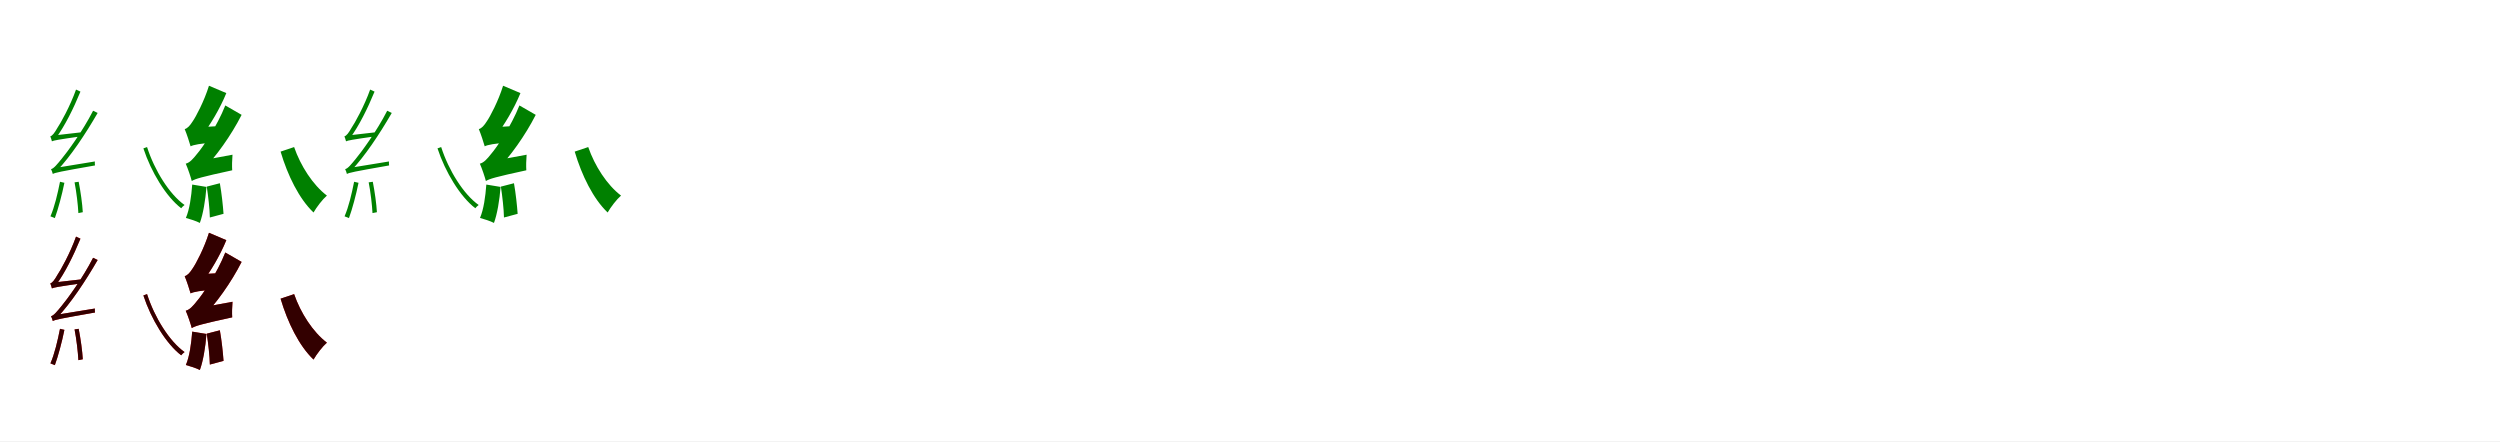
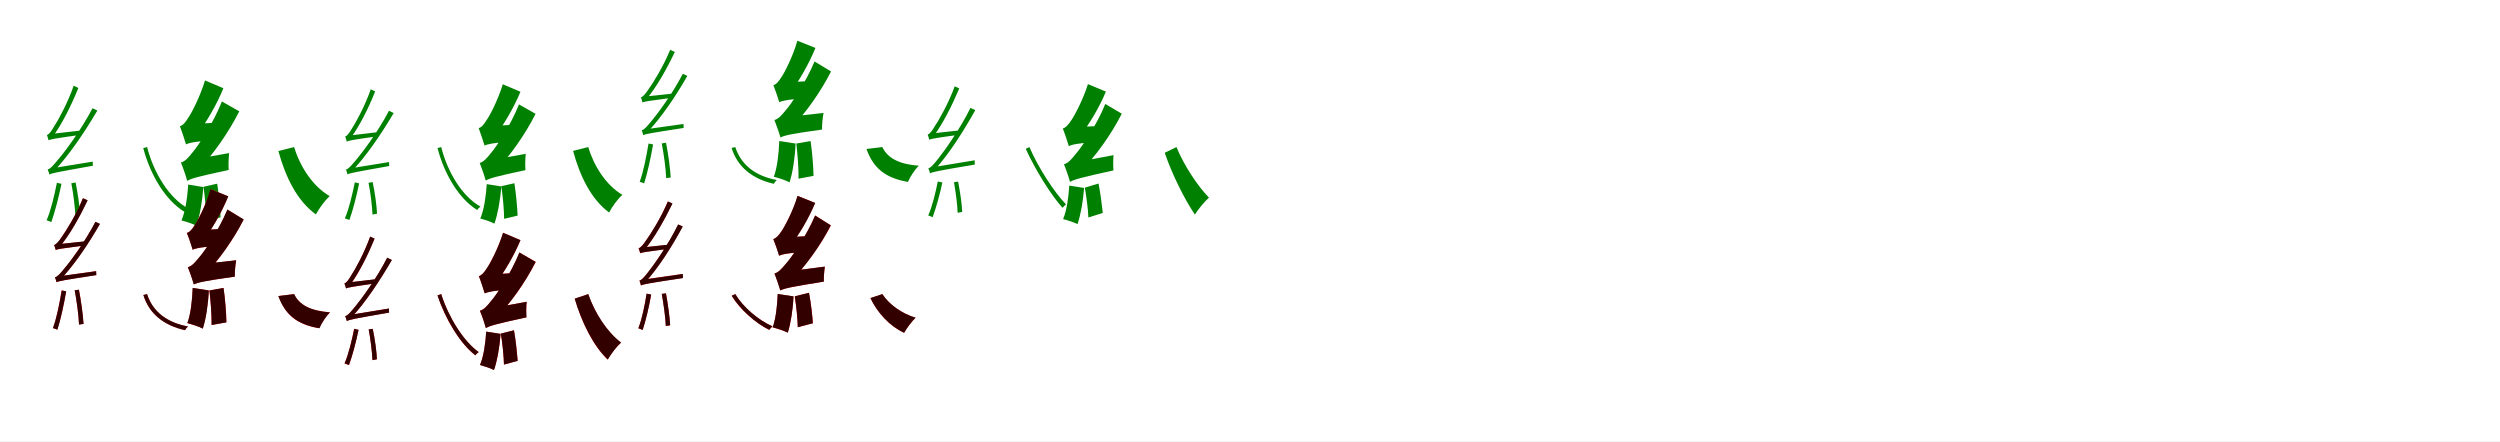
<svg xmlns="http://www.w3.org/2000/svg" width="1700" height="300">
  <rect width="100%" height="100%" fill="white" />
  <g fill="green" transform="translate(100 100) scale(0.1 -0.1)">
+     <path d="M-0.0 0.0 -26.0 -7.0C23.0 -191.0 125.0 -362.0 255.0 -441.0C260.0 -433.0 270.0 -423.0 278.0 -417.0C149.0 -345.0 47.0 -179.0 0.0 0.0ZM-670.0 46.0C-670.0 57.0 -641.0 70.0 -641.0 70.0V71.0C-578.0 157.0 -516.0 281.0 -467.0 402.0L-499.0 417.0C-539.0 300.0 -609.0 174.0 -631.0 142.0C-650.0 109.0 -667.0 85.0 -681.0 82.0C-677.0 73.0 -672.0 55.0 -670.0 46.0ZM-664.0 -187.0C-664.0 -176.0 -634.0 -165.0 -634.0 -165.0C-532.0 -57.0 -429.0 94.0 -338.0 248.0L-371.0 264.0C-447.0 117.0 -564.0 -38.0 -599.0 -78.0C-632.0 -118.0 -657.0 -149.0 -676.0 -152.0C-671.0 -162.0 -666.0 -179.0 -664.0 -187.0ZM-515.0 -246.0C-501.0 -317.0 -490.0 -410.0 -487.0 -471.0L-455.0 -465.0C-458.0 -404.0 -471.0 -313.0 -486.0 -241.0ZM-670.0 46.0C-656.0 53.0 -632.0 58.0 -453.0 83.0C-453.0 91.0 -454.0 103.0 -453.0 112.0L-646.0 90.0L-670.0 76.0ZM-664.0 -187.0C-647.0 -177.0 -620.0 -172.0 -368.0 -127.0C-369.0 -120.0 -370.0 -107.0 -369.0 -99.0L-639.0 -143.0L-664.0 -159.0ZM-613.0 -243.0C-631.0 -331.0 -653.0 -428.0 -683.0 -498.0C-673.0 -501.0 -657.0 -507.0 -651.0 -510.0C-627.0 -442.0 -600.0 -340.0 -582.0 -250.0Z" />
+   </g>
+   <g fill="green" transform="translate(200 100) scale(0.1 -0.1)">
+     <path d="M0.0 0.0 -107.0 -27.0C-58.0 -207.0 22.0 -367.0 148.0 -458.0C169.0 -418.0 210.0 -362.0 242.0 -334.0C127.0 -266.0 42.0 -137.0 0.0 0.0ZM-735.0 18.0C-735.0 41.0 -659.0 84.0 -659.0 84.0V86.0C-597.0 169.0 -526.0 288.0 -481.0 400.0L-606.0 453.0C-639.0 343.0 -699.0 228.0 -720.0 199.0C-740.0 167.0 -756.0 147.0 -777.0 142.0C-763.0 107.0 -743.0 44.0 -735.0 18.0ZM-727.0 -230.0C-727.0 -207.0 -657.0 -165.0 -657.0 -165.0V-162.0C-554.0 -55.0 -447.0 96.0 -373.0 243.0L-491.0 310.0C-549.0 162.0 -655.0 5.0 -689.0 -34.0C-720.0 -74.0 -742.0 -98.0 -770.0 -105.0C-755.0 -140.0 -733.0 -205.0 -727.0 -230.0ZM-616.0 -270.0C-606.0 -343.0 -597.0 -438.0 -597.0 -501.0L-500.0 -478.0C-503.0 -415.0 -512.0 -323.0 -523.0 -249.0ZM-735.0 18.0C-714.0 29.0 -678.0 37.0 -523.0 51.0C-522.0 80.0 -515.0 132.0 -508.0 167.0L-684.0 157.0L-739.0 118.0ZM-727.0 -230.0C-701.0 -214.0 -661.0 -202.0 -445.0 -156.0C-447.0 -128.0 -446.0 -77.0 -442.0 -41.0L-684.0 -84.0L-736.0 -125.0ZM-720.0 -255.0C-726.0 -343.0 -739.0 -436.0 -766.0 -499.0C-738.0 -506.0 -688.0 -522.0 -665.0 -535.0C-642.0 -471.0 -624.0 -370.0 -617.0 -272.0Z" />
+   </g>
+   <g fill="green" transform="translate(300 100) scale(0.1 -0.1)">
+     <path d="M0.0 0.0 -25.0 -7.0C22.0 -185.0 120.0 -351.0 245.0 -428.0C249.0 -420.0 259.0 -411.0 267.0 -405.0C143.0 -335.0 45.0 -174.0 0.0 0.0ZM-642.0 37.0C-642.0 48.0 -615.0 60.0 -615.0 60.0V61.0C-555.0 144.0 -495.0 262.0 -449.0 378.0L-479.0 393.0C-517.0 281.0 -584.0 160.0 -605.0 129.0C-623.0 98.0 -640.0 74.0 -653.0 72.0C-649.0 63.0 -644.0 46.0 -642.0 37.0ZM-637.0 -186.0C-637.0 -176.0 -608.0 -165.0 -608.0 -165.0C-510.0 -62.0 -411.0 83.0 -323.0 231.0L-355.0 247.0C-428.0 105.0 -541.0 -43.0 -574.0 -82.0C-606.0 -120.0 -630.0 -150.0 -648.0 -153.0C-643.0 -162.0 -639.0 -179.0 -637.0 -186.0ZM-494.0 -243.0C-480.0 -311.0 -470.0 -400.0 -467.0 -459.0L-436.0 -453.0C-439.0 -394.0 -451.0 -307.0 -466.0 -238.0ZM-642.0 37.0C-629.0 44.0 -606.0 49.0 -434.0 73.0C-434.0 80.0 -435.0 92.0 -434.0 101.0L-619.0 79.0L-642.0 66.0ZM-637.0 -186.0C-620.0 -177.0 -595.0 -172.0 -353.0 -129.0C-354.0 -122.0 -355.0 -110.0 -354.0 -102.0L-613.0 -144.0L-637.0 -160.0ZM-587.0 -240.0C-605.0 -325.0 -626.0 -418.0 -655.0 -485.0C-645.0 -488.0 -630.0 -493.0 -624.0 -496.0C-601.0 -431.0 -575.0 -333.0 -558.0 -247.0Z" />
+   </g>
+   <g fill="green" transform="translate(400 100) scale(0.1 -0.1)">
+     <path d="M0.0 0.0 -103.0 -26.0C-56.0 -200.0 21.0 -356.0 142.0 -445.0C162.0 -406.0 201.0 -352.0 232.0 -325.0C122.0 -259.0 40.0 -133.0 0.0 0.0ZM-705.0 10.0C-705.0 32.0 -632.0 73.0 -632.0 73.0V75.0C-573.0 155.0 -505.0 269.0 -461.0 376.0L-581.0 427.0C-613.0 322.0 -670.0 211.0 -691.0 184.0C-710.0 153.0 -725.0 134.0 -745.0 129.0C-732.0 95.0 -713.0 35.0 -705.0 10.0ZM-697.0 -228.0C-697.0 -206.0 -630.0 -166.0 -630.0 -166.0V-163.0C-532.0 -60.0 -429.0 85.0 -358.0 226.0L-471.0 290.0C-527.0 148.0 -628.0 -3.0 -661.0 -40.0C-691.0 -78.0 -712.0 -101.0 -738.0 -108.0C-724.0 -142.0 -703.0 -204.0 -697.0 -228.0ZM-591.0 -266.0C-581.0 -336.0 -572.0 -428.0 -572.0 -488.0L-480.0 -466.0C-483.0 -406.0 -491.0 -317.0 -502.0 -246.0ZM-705.0 10.0C-685.0 20.0 -650.0 28.0 -502.0 41.0C-501.0 69.0 -494.0 119.0 -487.0 153.0L-656.0 143.0L-709.0 106.0ZM-697.0 -228.0C-672.0 -213.0 -634.0 -201.0 -427.0 -157.0C-429.0 -130.0 -429.0 -81.0 -425.0 -46.0L-656.0 -88.0L-706.0 -127.0ZM-690.0 -252.0C-696.0 -336.0 -708.0 -426.0 -734.0 -486.0C-707.0 -493.0 -660.0 -508.0 -638.0 -521.0C-616.0 -459.0 -598.0 -362.0 -591.0 -268.0Z" />
+   </g>
+   <g fill="green" transform="translate(500 100) scale(0.1 -0.1)">
+     <path d="M0.0 0.0 -25.0 -6.0C14.0 -134.0 114.0 -216.0 262.0 -250.0C266.0 -242.0 275.0 -230.0 282.0 -224.0C135.0 -197.0 38.0 -119.0 0.0 0.0ZM-631.0 303.0C-631.0 313.0 -603.0 326.0 -603.0 326.0V327.0C-535.0 409.0 -467.0 529.0 -411.0 647.0L-443.0 661.0C-489.0 547.0 -565.0 427.0 -588.0 396.0C-609.0 364.0 -628.0 341.0 -642.0 338.0C-638.0 329.0 -633.0 312.0 -631.0 303.0ZM-626.0 81.0C-626.0 91.0 -597.0 101.0 -597.0 101.0V102.0C-503.0 201.0 -407.0 342.0 -326.0 484.0L-357.0 498.0C-427.0 362.0 -534.0 219.0 -566.0 182.0C-596.0 145.0 -619.0 117.0 -636.0 115.0C-632.0 105.0 -628.0 88.0 -626.0 81.0ZM-500.0 25.0C-486.0 -50.0 -472.0 -148.0 -470.0 -211.0L-439.0 -207.0C-443.0 -142.0 -456.0 -46.0 -471.0 29.0ZM-631.0 303.0C-618.0 310.0 -596.0 313.0 -431.0 335.0C-431.0 341.0 -431.0 353.0 -430.0 363.0L-608.0 344.0L-631.0 332.0ZM-626.0 81.0C-610.0 89.0 -584.0 94.0 -351.0 130.0C-352.0 136.0 -352.0 149.0 -352.0 157.0L-601.0 122.0L-626.0 108.0ZM-590.0 24.0C-605.0 -66.0 -624.0 -165.0 -650.0 -236.0C-641.0 -238.0 -626.0 -244.0 -620.0 -247.0C-598.0 -179.0 -575.0 -75.0 -559.0 18.0Z" />
+   </g>
+   <g fill="green" transform="translate(600 100) scale(0.1 -0.1)">
+     <path d="M0.0 0.0 -108.0 -13.0C-63.0 -139.0 16.0 -210.0 174.0 -237.0C189.0 -202.0 221.0 -152.0 248.0 -127.0C114.0 -117.0 35.0 -75.0 0.0 0.0ZM-701.0 305.0C-701.0 327.0 -628.0 367.0 -628.0 367.0V369.0C-566.0 449.0 -499.0 566.0 -455.0 674.0L-578.0 723.0C-608.0 616.0 -666.0 504.0 -686.0 476.0C-705.0 446.0 -721.0 426.0 -741.0 421.0C-728.0 389.0 -708.0 329.0 -701.0 305.0ZM-693.0 65.0C-693.0 88.0 -619.0 128.0 -619.0 128.0V131.0C-520.0 233.0 -419.0 376.0 -349.0 514.0L-461.0 582.0C-520.0 441.0 -621.0 290.0 -655.0 253.0C-686.0 214.0 -707.0 191.0 -734.0 184.0C-721.0 151.0 -699.0 89.0 -693.0 65.0ZM-585.0 24.0C-576.0 -52.0 -569.0 -150.0 -570.0 -215.0L-468.0 -196.0C-469.0 -130.0 -477.0 -35.0 -488.0 41.0ZM-701.0 305.0C-679.0 316.0 -644.0 323.0 -488.0 337.0C-487.0 366.0 -480.0 416.0 -474.0 450.0L-649.0 440.0L-705.0 402.0ZM-693.0 65.0C-666.0 79.0 -626.0 89.0 -410.0 119.0C-411.0 146.0 -407.0 197.0 -400.0 232.0L-644.0 205.0L-699.0 165.0ZM-701.0 41.0C-704.0 -46.0 -715.0 -140.0 -738.0 -202.0C-709.0 -209.0 -656.0 -226.0 -631.0 -240.0C-610.0 -175.0 -594.0 -73.0 -590.0 24.0Z" />
+   </g>
+   <g fill="green" transform="translate(700 100) scale(0.1 -0.1)">
+     <path d="M0.0 0.0 -25.0 -12.0C39.0 -153.0 148.0 -328.0 225.0 -413.0C231.0 -405.0 242.0 -396.0 249.0 -390.0C171.0 -310.0 61.0 -142.0 0.0 0.0ZM-681.0 50.0C-681.0 60.0 -652.0 73.0 -652.0 73.0C-589.0 158.0 -527.0 280.0 -477.0 399.0L-508.0 413.0C-549.0 299.0 -620.0 175.0 -642.0 144.0C-661.0 111.0 -678.0 88.0 -692.0 85.0C-688.0 76.0 -683.0 58.0 -681.0 50.0ZM-676.0 -179.0C-676.0 -168.0 -646.0 -157.0 -646.0 -157.0C-549.0 -50.0 -453.0 99.0 -368.0 251.0L-401.0 266.0C-472.0 121.0 -582.0 -31.0 -614.0 -71.0C-645.0 -111.0 -669.0 -141.0 -687.0 -144.0C-682.0 -154.0 -678.0 -171.0 -676.0 -179.0ZM-513.0 -239.0C-501.0 -305.0 -490.0 -391.0 -488.0 -447.0L-457.0 -441.0C-459.0 -385.0 -472.0 -301.0 -485.0 -235.0ZM-681.0 50.0C-668.0 56.0 -644.0 61.0 -469.0 85.0C-469.0 93.0 -470.0 105.0 -469.0 114.0L-658.0 93.0L-681.0 79.0ZM-676.0 -179.0C-658.0 -169.0 -631.0 -163.0 -371.0 -119.0C-372.0 -111.0 -372.0 -99.0 -372.0 -90.0L-651.0 -136.0L-676.0 -151.0ZM-623.0 -234.0C-639.0 -314.0 -660.0 -401.0 -688.0 -465.0C-679.0 -468.0 -663.0 -474.0 -658.0 -477.0C-635.0 -414.0 -609.0 -323.0 -592.0 -241.0Z" />
+   </g>
+   <g fill="green" transform="translate(800 100) scale(0.1 -0.1)">
+     <path d="M0.0 0.0 -80.0 -39.0C-29.0 -188.0 56.0 -357.0 125.0 -459.0C149.0 -422.0 190.0 -371.0 221.0 -344.0C144.0 -265.0 51.0 -125.0 0.0 0.0ZM-732.0 6.0C-732.0 29.0 -658.0 70.0 -658.0 70.0V73.0C-595.0 152.0 -525.0 268.0 -480.0 377.0L-602.0 428.0C-635.0 322.0 -695.0 210.0 -716.0 181.0C-736.0 151.0 -753.0 132.0 -773.0 126.0C-759.0 92.0 -740.0 32.0 -732.0 6.0ZM-724.0 -237.0C-724.0 -215.0 -656.0 -174.0 -656.0 -174.0V-171.0C-553.0 -66.0 -445.0 82.0 -372.0 227.0L-484.0 293.0C-543.0 146.0 -650.0 -8.0 -685.0 -47.0C-716.0 -86.0 -738.0 -110.0 -765.0 -117.0C-751.0 -151.0 -730.0 -213.0 -724.0 -237.0ZM-623.0 -276.0C-612.0 -340.0 -601.0 -423.0 -599.0 -479.0L-501.0 -448.0C-507.0 -393.0 -517.0 -313.0 -530.0 -248.0ZM-732.0 6.0C-712.0 17.0 -678.0 25.0 -524.0 38.0C-523.0 64.0 -516.0 112.0 -509.0 144.0L-684.0 136.0L-735.0 98.0ZM-724.0 -237.0C-699.0 -222.0 -659.0 -209.0 -429.0 -159.0C-431.0 -134.0 -431.0 -88.0 -428.0 -55.0L-684.0 -103.0L-733.0 -140.0ZM-729.0 -262.0C-734.0 -343.0 -746.0 -431.0 -771.0 -490.0C-744.0 -496.0 -697.0 -512.0 -673.0 -524.0C-652.0 -464.0 -635.0 -370.0 -628.0 -278.0Z" />
+   </g>
+   <g fill="red" transform="translate(100 200) scale(0.1 -0.1)">
+     <path d="M0.0 0.0 -25.0 -6.0C13.0 -132.0 112.0 -212.0 258.0 -245.0C262.0 -237.0 271.0 -226.0 278.0 -220.0C133.0 -194.0 37.0 -117.0 0.0 0.0ZM-621.0 300.0C-621.0 310.0 -593.0 322.0 -593.0 322.0V323.0C-526.0 404.0 -460.0 522.0 -405.0 638.0L-436.0 652.0C-481.0 540.0 -556.0 421.0 -579.0 391.0C-599.0 359.0 -617.0 337.0 -632.0 334.0C-628.0 325.0 -623.0 308.0 -621.0 300.0ZM-615.0 81.0C-615.0 91.0 -587.0 101.0 -587.0 101.0V102.0C-495.0 199.0 -401.0 338.0 -321.0 477.0L-351.0 491.0C-420.0 358.0 -525.0 217.0 -556.0 181.0C-586.0 145.0 -609.0 117.0 -626.0 114.0C-622.0 105.0 -617.0 89.0 -615.0 81.0ZM-492.0 26.0C-478.0 -48.0 -465.0 -144.0 -462.0 -207.0L-432.0 -202.0C-436.0 -139.0 -449.0 -44.0 -463.0 30.0ZM-621.0 300.0C-608.0 306.0 -586.0 310.0 -424.0 331.0C-424.0 337.0 -424.0 349.0 -423.0 358.0L-598.0 340.0L-621.0 328.0ZM-615.0 81.0C-600.0 89.0 -574.0 94.0 -345.0 130.0C-346.0 136.0 -347.0 148.0 -346.0 156.0L-592.0 122.0L-615.0 108.0ZM-581.0 25.0C-595.0 -63.0 -614.0 -161.0 -640.0 -231.0C-631.0 -233.0 -616.0 -239.0 -610.0 -242.0C-588.0 -175.0 -566.0 -72.0 -550.0 19.0Z" />
+   </g>
+   <g fill="black" opacity=".8" transform="translate(100 200) scale(0.1 -0.1)">
+     <path d="M0.0 0.0 -25.0 -6.0C14.0 -132.0 112.0 -212.0 258.0 -245.0C262.0 -237.0 271.0 -226.0 278.0 -220.0C133.0 -193.0 37.0 -117.0 0.0 0.0ZM-621.0 300.0C-621.0 310.0 -593.0 322.0 -593.0 322.0V323.0C-526.0 404.0 -459.0 522.0 -404.0 638.0L-436.0 652.0C-481.0 540.0 -556.0 422.0 -578.0 391.0C-599.0 360.0 -618.0 337.0 -632.0 334.0C-628.0 325.0 -623.0 309.0 -621.0 300.0ZM-616.0 81.0C-616.0 91.0 -587.0 101.0 -587.0 101.0V102.0C-495.0 199.0 -400.0 338.0 -320.0 478.0L-351.0 492.0C-420.0 358.0 -525.0 217.0 -557.0 181.0C-586.0 144.0 -609.0 117.0 -626.0 115.0C-622.0 105.0 -618.0 88.0 -616.0 81.0ZM-492.0 26.0C-478.0 -48.0 -465.0 -144.0 -463.0 -207.0L-432.0 -203.0C-436.0 -138.0 -449.0 -44.0 -464.0 30.0ZM-621.0 300.0C-608.0 307.0 -586.0 310.0 -424.0 331.0C-424.0 337.0 -424.0 349.0 -423.0 359.0L-598.0 340.0L-621.0 328.0ZM-616.0 81.0C-600.0 89.0 -575.0 94.0 -345.0 129.0C-346.0 135.0 -346.0 148.0 -346.0 156.0L-591.0 122.0L-616.0 108.0ZM-580.0 25.0C-595.0 -64.0 -614.0 -161.0 -640.0 -231.0C-631.0 -233.0 -616.0 -239.0 -610.0 -242.0C-588.0 -175.0 -566.0 -72.0 -550.0 19.0Z" />
+   </g>
+   <g fill="red" transform="translate(200 200) scale(0.1 -0.1)">
+     <path d="M0.0 0.0 -107.0 -13.0C-62.0 -137.0 15.0 -206.0 171.0 -232.0C186.0 -198.0 218.0 -149.0 244.0 -124.0C112.0 -114.0 35.0 -74.0 0.0 0.0ZM-690.0 302.0C-690.0 324.0 -618.0 363.0 -618.0 363.0V365.0C-557.0 444.0 -491.0 559.0 -448.0 665.0L-568.0 714.0C-598.0 608.0 -656.0 498.0 -675.0 470.0C-694.0 440.0 -710.0 421.0 -730.0 416.0C-716.0 384.0 -696.0 326.0 -690.0 302.0ZM-682.0 66.0C-682.0 88.0 -609.0 127.0 -609.0 127.0V130.0C-512.0 231.0 -412.0 372.0 -343.0 507.0L-453.0 575.0C-511.0 435.0 -611.0 287.0 -644.0 251.0C-675.0 213.0 -696.0 190.0 -723.0 183.0C-709.0 151.0 -688.0 90.0 -682.0 66.0ZM-576.0 25.0C-567.0 -49.0 -560.0 -146.0 -561.0 -210.0L-460.0 -192.0C-461.0 -127.0 -469.0 -33.0 -480.0 42.0ZM-690.0 302.0C-668.0 312.0 -633.0 320.0 -480.0 334.0C-479.0 362.0 -473.0 411.0 -466.0 445.0L-639.0 434.0L-694.0 398.0ZM-682.0 66.0C-656.0 79.0 -616.0 89.0 -404.0 119.0C-404.0 146.0 -400.0 196.0 -394.0 230.0L-633.0 203.0L-688.0 165.0ZM-689.0 42.0C-693.0 -44.0 -703.0 -137.0 -726.0 -197.0C-698.0 -205.0 -645.0 -221.0 -621.0 -234.0C-600.0 -170.0 -585.0 -70.0 -580.0 25.0Z" />
+   </g>
+   <g fill="black" opacity=".8" transform="translate(200 200) scale(0.1 -0.1)">
+     <path d="M0.0 0.0 -107.0 -13.0C-62.0 -136.0 16.0 -206.0 172.0 -232.0C186.0 -198.0 218.0 -148.0 244.0 -124.0C112.0 -114.0 34.0 -74.0 0.0 0.0ZM-690.0 302.0C-690.0 324.0 -618.0 363.0 -618.0 363.0V365.0C-557.0 444.0 -491.0 559.0 -448.0 665.0L-569.0 713.0C-598.0 608.0 -655.0 498.0 -675.0 470.0C-694.0 441.0 -709.0 421.0 -729.0 416.0C-716.0 385.0 -697.0 326.0 -690.0 302.0ZM-682.0 66.0C-682.0 88.0 -609.0 128.0 -609.0 128.0V131.0C-512.0 231.0 -412.0 372.0 -343.0 508.0L-454.0 575.0C-512.0 436.0 -611.0 287.0 -645.0 251.0C-675.0 213.0 -696.0 190.0 -722.0 183.0C-709.0 150.0 -688.0 89.0 -682.0 66.0ZM-576.0 25.0C-567.0 -49.0 -560.0 -146.0 -561.0 -210.0L-461.0 -192.0C-462.0 -127.0 -469.0 -33.0 -480.0 42.0ZM-690.0 302.0C-668.0 313.0 -634.0 320.0 -480.0 333.0C-479.0 362.0 -472.0 411.0 -466.0 445.0L-639.0 435.0L-694.0 398.0ZM-682.0 66.0C-655.0 79.0 -616.0 89.0 -403.0 119.0C-404.0 145.0 -401.0 196.0 -394.0 230.0L-634.0 204.0L-688.0 164.0ZM-690.0 42.0C-693.0 -43.0 -703.0 -136.0 -726.0 -197.0C-697.0 -204.0 -646.0 -221.0 -621.0 -235.0C-600.0 -171.0 -584.0 -70.0 -580.0 25.0Z" />
+   </g>
+   <g fill="red" transform="translate(300 200) scale(0.1 -0.1)">
    <path d="M0.0 0.0 -25.0 -9.0C28.0 -170.0 129.0 -337.0 232.0 -416.0C237.0 -409.0 247.0 -400.0 255.0 -394.0C152.0 -321.0 51.0 -159.0 0.0 0.0ZM-647.0 39.0C-647.0 49.0 -619.0 61.0 -619.0 61.0V62.0C-559.0 144.0 -500.0 262.0 -453.0 377.0L-483.0 391.0C-522.0 280.0 -589.0 160.0 -610.0 130.0C-628.0 98.0 -644.0 76.0 -658.0 73.0C-654.0 64.0 -649.0 47.0 -647.0 39.0ZM-641.0 -183.0C-641.0 -173.0 -613.0 -162.0 -613.0 -162.0C-517.0 -59.0 -421.0 85.0 -336.0 232.0L-367.0 247.0C-438.0 107.0 -548.0 -41.0 -580.0 -79.0C-611.0 -117.0 -635.0 -147.0 -653.0 -150.0C-648.0 -159.0 -643.0 -175.0 -641.0 -183.0ZM-493.0 -240.0C-480.0 -306.0 -470.0 -392.0 -467.0 -449.0L-437.0 -443.0C-440.0 -387.0 -452.0 -302.0 -465.0 -236.0ZM-647.0 39.0C-634.0 45.0 -611.0 50.0 -441.0 74.0C-441.0 81.0 -442.0 93.0 -441.0 101.0L-624.0 80.0L-647.0 67.0ZM-641.0 -183.0C-625.0 -174.0 -599.0 -168.0 -354.0 -125.0C-355.0 -118.0 -356.0 -106.0 -355.0 -98.0L-618.0 -141.0L-641.0 -156.0ZM-592.0 -236.0C-608.0 -317.0 -629.0 -407.0 -657.0 -471.0C-648.0 -474.0 -633.0 -480.0 -627.0 -483.0C-604.0 -420.0 -579.0 -326.0 -562.0 -243.0Z" />
  </g>
-   <g fill="green" transform="translate(200 100) scale(0.1 -0.1)">
+   <g fill="black" opacity=".8" transform="translate(300 200) scale(0.1 -0.1)">
+     <path d="M0.0 0.0 -25.0 -9.0C29.0 -169.0 129.0 -337.0 233.0 -416.0C237.0 -408.0 247.0 -400.0 255.0 -394.0C152.0 -321.0 51.0 -159.0 0.0 0.0ZM-647.0 39.0C-647.0 49.0 -620.0 61.0 -620.0 61.0V62.0C-560.0 144.0 -500.0 262.0 -453.0 377.0L-483.0 391.0C-521.0 281.0 -589.0 160.0 -610.0 130.0C-628.0 99.0 -645.0 75.0 -658.0 73.0C-654.0 64.0 -649.0 47.0 -647.0 39.0ZM-642.0 -183.0C-642.0 -173.0 -613.0 -162.0 -613.0 -162.0C-517.0 -59.0 -421.0 85.0 -335.0 232.0L-367.0 248.0C-438.0 107.0 -548.0 -40.0 -580.0 -79.0C-611.0 -117.0 -635.0 -147.0 -653.0 -150.0C-648.0 -159.0 -644.0 -176.0 -642.0 -183.0ZM-493.0 -240.0C-480.0 -306.0 -470.0 -392.0 -467.0 -449.0L-437.0 -443.0C-439.0 -386.0 -451.0 -302.0 -466.0 -236.0ZM-647.0 39.0C-634.0 45.0 -611.0 50.0 -441.0 74.0C-441.0 81.0 -442.0 93.0 -441.0 102.0L-624.0 80.0L-647.0 67.0ZM-642.0 -183.0C-625.0 -174.0 -600.0 -168.0 -354.0 -126.0C-355.0 -118.0 -356.0 -107.0 -355.0 -98.0L-618.0 -141.0L-642.0 -157.0ZM-591.0 -236.0C-608.0 -318.0 -629.0 -407.0 -657.0 -471.0C-647.0 -474.0 -632.0 -479.0 -627.0 -482.0C-604.0 -419.0 -579.0 -326.0 -562.0 -243.0Z" />
+   </g>
+   <g fill="red" transform="translate(400 200) scale(0.1 -0.1)">
    <path d="M0.0 0.0 -92.0 -31.0C-44.0 -193.0 34.0 -352.0 132.0 -445.0C153.0 -408.0 193.0 -356.0 223.0 -330.0C128.0 -258.0 44.0 -128.0 0.0 0.0ZM-704.0 5.0C-704.0 27.0 -632.0 67.0 -632.0 67.0V70.0C-572.0 148.0 -504.0 261.0 -461.0 367.0L-579.0 417.0C-611.0 313.0 -669.0 204.0 -689.0 176.0C-708.0 146.0 -724.0 128.0 -744.0 122.0C-730.0 89.0 -711.0 30.0 -704.0 5.0ZM-696.0 -231.0C-696.0 -209.0 -630.0 -170.0 -630.0 -170.0V-167.0C-531.0 -65.0 -428.0 79.0 -357.0 219.0L-468.0 283.0C-524.0 141.0 -626.0 -8.0 -659.0 -45.0C-689.0 -83.0 -710.0 -106.0 -737.0 -113.0C-722.0 -146.0 -702.0 -207.0 -696.0 -231.0ZM-594.0 -269.0C-584.0 -335.0 -574.0 -421.0 -573.0 -479.0L-480.0 -454.0C-484.0 -397.0 -493.0 -313.0 -505.0 -246.0ZM-704.0 5.0C-684.0 15.0 -650.0 23.0 -502.0 36.0C-501.0 63.0 -495.0 111.0 -488.0 144.0L-656.0 134.0L-707.0 98.0ZM-696.0 -231.0C-672.0 -216.0 -633.0 -204.0 -421.0 -158.0C-423.0 -132.0 -422.0 -85.0 -419.0 -52.0L-656.0 -96.0L-705.0 -133.0ZM-693.0 -255.0C-699.0 -337.0 -711.0 -424.0 -736.0 -482.0C-710.0 -489.0 -663.0 -504.0 -641.0 -516.0C-619.0 -456.0 -603.0 -362.0 -596.0 -271.0Z" />
  </g>
-   <g fill="green" transform="translate(300 100) scale(0.1 -0.1)">
-     <path d="M0.0 0.0 -25.0 -9.0C28.0 -170.0 129.0 -337.0 232.0 -416.0C237.0 -409.0 247.0 -400.0 255.0 -394.0C152.0 -321.0 51.0 -159.0 0.0 0.0ZM-647.0 39.0C-647.0 49.0 -619.0 61.0 -619.0 61.0V62.0C-559.0 144.0 -500.0 262.0 -453.0 377.0L-483.0 391.0C-522.0 280.0 -589.0 160.0 -610.0 130.0C-628.0 98.0 -644.0 76.0 -658.0 73.0C-654.0 64.0 -649.0 47.0 -647.0 39.0ZM-641.0 -183.0C-641.0 -173.0 -613.0 -162.0 -613.0 -162.0C-517.0 -59.0 -421.0 85.0 -336.0 232.0L-367.0 247.0C-438.0 107.0 -548.0 -41.0 -580.0 -79.0C-611.0 -117.0 -635.0 -147.0 -653.0 -150.0C-648.0 -159.0 -643.0 -175.0 -641.0 -183.0ZM-493.0 -240.0C-480.0 -306.0 -470.0 -392.0 -467.0 -449.0L-437.0 -443.0C-440.0 -387.0 -452.0 -302.0 -465.0 -236.0ZM-647.0 39.0C-634.0 45.0 -611.0 50.0 -441.0 74.0C-441.0 81.0 -442.0 93.0 -441.0 101.0L-624.0 80.0L-647.0 67.0ZM-641.0 -183.0C-625.0 -174.0 -599.0 -168.0 -354.0 -125.0C-355.0 -118.0 -356.0 -106.0 -355.0 -98.0L-618.0 -141.0L-641.0 -156.0ZM-592.0 -236.0C-608.0 -317.0 -629.0 -407.0 -657.0 -471.0C-648.0 -474.0 -633.0 -480.0 -627.0 -483.0C-604.0 -420.0 -579.0 -326.0 -562.0 -243.0Z" />
+   <g fill="black" opacity=".8" transform="translate(400 200) scale(0.1 -0.1)">
+     <path d="M0.0 0.0 -92.0 -31.0C-44.0 -192.0 35.0 -352.0 133.0 -445.0C154.0 -408.0 193.0 -356.0 223.0 -329.0C129.0 -259.0 44.0 -128.0 0.0 0.0ZM-704.0 5.0C-704.0 27.0 -632.0 67.0 -632.0 67.0V70.0C-572.0 148.0 -505.0 261.0 -461.0 367.0L-579.0 417.0C-611.0 313.0 -668.0 204.0 -689.0 177.0C-708.0 146.0 -724.0 128.0 -743.0 122.0C-730.0 89.0 -712.0 30.0 -704.0 5.0ZM-696.0 -231.0C-696.0 -209.0 -630.0 -170.0 -630.0 -170.0V-167.0C-532.0 -65.0 -428.0 79.0 -358.0 219.0L-468.0 283.0C-525.0 141.0 -626.0 -8.0 -659.0 -45.0C-689.0 -83.0 -710.0 -106.0 -736.0 -113.0C-722.0 -147.0 -702.0 -207.0 -696.0 -231.0ZM-594.0 -268.0C-583.0 -335.0 -574.0 -422.0 -573.0 -479.0L-480.0 -454.0C-485.0 -397.0 -493.0 -313.0 -505.0 -246.0ZM-704.0 5.0C-684.0 15.0 -650.0 23.0 -502.0 36.0C-501.0 62.0 -494.0 111.0 -487.0 144.0L-656.0 134.0L-707.0 98.0ZM-696.0 -231.0C-671.0 -216.0 -633.0 -204.0 -420.0 -158.0C-422.0 -132.0 -423.0 -86.0 -419.0 -52.0L-656.0 -96.0L-705.0 -133.0ZM-694.0 -255.0C-699.0 -336.0 -711.0 -424.0 -736.0 -482.0C-709.0 -489.0 -664.0 -504.0 -641.0 -516.0C-620.0 -456.0 -603.0 -362.0 -596.0 -270.0Z" />
  </g>
-   <g fill="green" transform="translate(400 100) scale(0.1 -0.1)">
-     <path d="M0.0 0.0 -92.0 -31.0C-44.0 -193.0 34.0 -352.0 132.0 -445.0C153.0 -408.0 193.0 -356.0 223.0 -330.0C128.0 -258.0 44.0 -128.0 0.0 0.0ZM-704.0 5.0C-704.0 27.0 -632.0 67.0 -632.0 67.0V70.0C-572.0 148.0 -504.0 261.0 -461.0 367.0L-579.0 417.0C-611.0 313.0 -669.0 204.0 -689.0 176.0C-708.0 146.0 -724.0 128.0 -744.0 122.0C-730.0 89.0 -711.0 30.0 -704.0 5.0ZM-696.0 -231.0C-696.0 -209.0 -630.0 -170.0 -630.0 -170.0V-167.0C-531.0 -65.0 -428.0 79.0 -357.0 219.0L-468.0 283.0C-524.0 141.0 -626.0 -8.0 -659.0 -45.0C-689.0 -83.0 -710.0 -106.0 -737.0 -113.0C-722.0 -146.0 -702.0 -207.0 -696.0 -231.0ZM-594.0 -269.0C-584.0 -335.0 -574.0 -421.0 -573.0 -479.0L-480.0 -454.0C-484.0 -397.0 -493.0 -313.0 -505.0 -246.0ZM-704.0 5.0C-684.0 15.0 -650.0 23.0 -502.0 36.0C-501.0 63.0 -495.0 111.0 -488.0 144.0L-656.0 134.0L-707.0 98.0ZM-696.0 -231.0C-672.0 -216.0 -633.0 -204.0 -421.0 -158.0C-423.0 -132.0 -422.0 -85.0 -419.0 -52.0L-656.0 -96.0L-705.0 -133.0ZM-693.0 -255.0C-699.0 -337.0 -711.0 -424.0 -736.0 -482.0C-710.0 -489.0 -663.0 -504.0 -641.0 -516.0C-619.0 -456.0 -603.0 -362.0 -596.0 -271.0Z" />
+   <g fill="red" transform="translate(500 200) scale(0.1 -0.1)">
+     <path d="M0.0 0.0 -25.0 -11.0C30.0 -103.0 138.0 -198.0 231.0 -243.0C236.0 -235.0 246.0 -225.0 253.0 -219.0C159.0 -179.0 53.0 -89.0 0.0 0.0ZM-647.0 278.0C-647.0 288.0 -618.0 300.0 -618.0 300.0C-551.0 382.0 -484.0 500.0 -428.0 616.0L-459.0 630.0C-505.0 518.0 -581.0 399.0 -604.0 369.0C-625.0 337.0 -643.0 315.0 -658.0 312.0C-654.0 303.0 -649.0 286.0 -647.0 278.0ZM-641.0 59.0C-641.0 69.0 -613.0 79.0 -613.0 79.0V80.0C-523.0 179.0 -434.0 319.0 -358.0 460.0L-388.0 473.0C-454.0 339.0 -555.0 197.0 -584.0 160.0C-613.0 123.0 -635.0 95.0 -652.0 92.0C-648.0 83.0 -643.0 67.0 -641.0 59.0ZM-500.0 1.0C-487.0 -68.0 -475.0 -158.0 -472.0 -217.0L-443.0 -212.0C-446.0 -153.0 -459.0 -64.0 -471.0 5.0ZM-647.0 278.0C-634.0 284.0 -612.0 288.0 -450.0 309.0C-450.0 315.0 -450.0 327.0 -449.0 336.0L-624.0 318.0L-647.0 306.0ZM-641.0 59.0C-625.0 67.0 -599.0 73.0 -356.0 110.0C-357.0 117.0 -357.0 128.0 -357.0 137.0L-618.0 100.0L-641.0 86.0ZM-603.0 3.0C-616.0 -78.0 -634.0 -168.0 -659.0 -232.0C-651.0 -235.0 -636.0 -241.0 -630.0 -244.0C-609.0 -181.0 -587.0 -87.0 -572.0 -3.0Z" />
  </g>
-   <g fill="red" transform="translate(100 200) scale(0.1 -0.1)">
-     <path d="M0.0 0.0 -25.0 -9.0C28.0 -170.0 129.0 -337.0 232.0 -416.0C237.0 -409.0 247.0 -400.0 255.0 -394.0C152.0 -321.0 51.0 -159.0 0.0 0.0ZM-647.0 39.0C-647.0 49.0 -619.0 61.0 -619.0 61.0V62.0C-559.0 144.0 -500.0 262.0 -453.0 377.0L-483.0 391.0C-522.0 280.0 -589.0 160.0 -610.0 130.0C-628.0 98.0 -644.0 76.0 -658.0 73.0C-654.0 64.0 -649.0 47.0 -647.0 39.0ZM-641.0 -183.0C-641.0 -173.0 -613.0 -162.0 -613.0 -162.0C-517.0 -59.0 -421.0 85.0 -336.0 232.0L-367.0 247.0C-438.0 107.0 -548.0 -41.0 -580.0 -79.0C-611.0 -117.0 -635.0 -147.0 -653.0 -150.0C-648.0 -159.0 -643.0 -175.0 -641.0 -183.0ZM-493.0 -240.0C-480.0 -306.0 -470.0 -392.0 -467.0 -449.0L-437.0 -443.0C-440.0 -387.0 -452.0 -302.0 -465.0 -236.0ZM-647.0 39.0C-634.0 45.0 -611.0 50.0 -441.0 74.0C-441.0 81.0 -442.0 93.0 -441.0 101.0L-624.0 80.0L-647.0 67.0ZM-641.0 -183.0C-625.0 -174.0 -599.0 -168.0 -354.0 -125.0C-355.0 -118.0 -356.0 -106.0 -355.0 -98.0L-618.0 -141.0L-641.0 -156.0ZM-592.0 -236.0C-608.0 -317.0 -629.0 -407.0 -657.0 -471.0C-648.0 -474.0 -633.0 -480.0 -627.0 -483.0C-604.0 -420.0 -579.0 -326.0 -562.0 -243.0Z" />
+   <g fill="black" opacity=".8" transform="translate(500 200) scale(0.1 -0.1)">
+     <path d="M0.0 0.0 -24.0 -11.0C31.0 -102.0 138.0 -198.0 231.0 -243.0C236.0 -235.0 246.0 -225.0 253.0 -219.0C159.0 -179.0 53.0 -89.0 0.0 0.0ZM-646.0 278.0C-646.0 287.0 -618.0 300.0 -618.0 300.0C-551.0 382.0 -484.0 500.0 -427.0 616.0L-458.0 630.0C-505.0 518.0 -581.0 400.0 -604.0 369.0C-625.0 337.0 -643.0 315.0 -657.0 312.0C-653.0 303.0 -648.0 286.0 -646.0 278.0ZM-642.0 59.0C-642.0 69.0 -613.0 79.0 -613.0 79.0V80.0C-523.0 179.0 -433.0 319.0 -357.0 460.0L-389.0 474.0C-454.0 338.0 -555.0 197.0 -585.0 160.0C-613.0 122.0 -635.0 95.0 -651.0 93.0C-647.0 83.0 -644.0 66.0 -642.0 59.0ZM-500.0 2.0C-488.0 -68.0 -474.0 -158.0 -473.0 -216.0L-443.0 -212.0C-446.0 -152.0 -459.0 -64.0 -472.0 5.0ZM-646.0 278.0C-634.0 284.0 -612.0 287.0 -449.0 309.0C-449.0 315.0 -450.0 327.0 -449.0 337.0L-624.0 318.0L-646.0 306.0ZM-642.0 59.0C-625.0 67.0 -599.0 73.0 -356.0 109.0C-357.0 116.0 -356.0 128.0 -357.0 137.0L-617.0 99.0L-642.0 86.0ZM-603.0 3.0C-616.0 -79.0 -634.0 -168.0 -659.0 -232.0C-651.0 -235.0 -635.0 -241.0 -630.0 -244.0C-609.0 -181.0 -587.0 -88.0 -572.0 -3.0Z" />
  </g>
-   <g fill="black" opacity=".8" transform="translate(100 200) scale(0.1 -0.1)">
-     <path d="M0.0 0.0 -25.0 -9.0C28.0 -170.0 129.0 -337.0 232.0 -416.0C237.0 -409.0 247.0 -400.0 255.0 -394.0C152.0 -321.0 51.0 -159.0 0.0 0.0ZM-647.0 39.0C-647.0 49.0 -619.0 61.0 -619.0 61.0V62.0C-559.0 144.0 -500.0 262.0 -453.0 377.0L-483.0 391.0C-522.0 280.0 -589.0 160.0 -610.0 130.0C-628.0 98.0 -644.0 76.0 -658.0 73.0C-654.0 64.0 -649.0 47.0 -647.0 39.0ZM-641.0 -183.0C-641.0 -173.0 -613.0 -162.0 -613.0 -162.0C-517.0 -59.0 -421.0 85.0 -336.0 232.0L-367.0 247.0C-438.0 107.0 -548.0 -41.0 -580.0 -79.0C-611.0 -117.0 -635.0 -147.0 -653.0 -150.0C-648.0 -159.0 -643.0 -175.0 -641.0 -183.0ZM-493.0 -240.0C-480.0 -306.0 -470.0 -392.0 -467.0 -449.0L-437.0 -443.0C-440.0 -387.0 -452.0 -302.0 -465.0 -236.0ZM-647.0 39.0C-634.0 45.0 -611.0 50.0 -441.0 74.0C-441.0 81.0 -442.0 93.0 -441.0 101.0L-624.0 80.0L-647.0 67.0ZM-641.0 -183.0C-625.0 -174.0 -599.0 -168.0 -354.0 -125.0C-355.0 -118.0 -356.0 -106.0 -355.0 -98.0L-618.0 -141.0L-641.0 -156.0ZM-592.0 -236.0C-608.0 -317.0 -629.0 -407.0 -657.0 -471.0C-648.0 -474.0 -633.0 -480.0 -627.0 -483.0C-604.0 -420.0 -579.0 -326.0 -562.0 -243.0Z" />
+   <g fill="red" transform="translate(600 200) scale(0.1 -0.1)">
+     <path d="M0.0 0.0 -81.0 -27.0C-33.0 -128.0 50.0 -218.0 148.0 -263.0C166.0 -231.0 200.0 -185.0 226.0 -161.0C132.0 -132.0 45.0 -70.0 0.0 0.0ZM-702.0 261.0C-702.0 283.0 -631.0 321.0 -631.0 321.0V324.0C-568.0 401.0 -501.0 515.0 -457.0 620.0L-576.0 668.0C-607.0 564.0 -666.0 455.0 -686.0 427.0C-705.0 398.0 -722.0 380.0 -742.0 374.0C-728.0 342.0 -708.0 285.0 -702.0 261.0ZM-694.0 25.0C-694.0 47.0 -622.0 85.0 -622.0 85.0V88.0C-523.0 190.0 -420.0 331.0 -350.0 467.0L-457.0 535.0C-517.0 393.0 -620.0 245.0 -654.0 208.0C-686.0 170.0 -707.0 147.0 -734.0 140.0C-720.0 108.0 -700.0 49.0 -694.0 25.0ZM-596.0 -15.0C-586.0 -81.0 -576.0 -167.0 -575.0 -225.0L-472.0 -198.0C-476.0 -141.0 -486.0 -57.0 -499.0 9.0ZM-702.0 261.0C-681.0 271.0 -647.0 279.0 -493.0 292.0C-492.0 318.0 -486.0 364.0 -479.0 396.0L-653.0 386.0L-705.0 351.0ZM-694.0 25.0C-669.0 38.0 -628.0 49.0 -398.0 85.0C-399.0 110.0 -396.0 156.0 -391.0 187.0L-648.0 153.0L-700.0 118.0ZM-711.0 1.0C-715.0 -80.0 -724.0 -169.0 -746.0 -226.0C-719.0 -233.0 -668.0 -249.0 -643.0 -262.0C-623.0 -201.0 -609.0 -106.0 -604.0 -16.0Z" />
  </g>
-   <g fill="red" transform="translate(200 200) scale(0.1 -0.1)">
-     <path d="M0.0 0.0 -92.0 -31.0C-44.0 -193.0 34.0 -352.0 132.0 -445.0C153.0 -408.0 193.0 -356.0 223.0 -330.0C128.0 -258.0 44.0 -128.0 0.0 0.0ZM-704.0 5.0C-704.0 27.0 -632.0 67.0 -632.0 67.0V70.0C-572.0 148.0 -504.0 261.0 -461.0 367.0L-579.0 417.0C-611.0 313.0 -669.0 204.0 -689.0 176.0C-708.0 146.0 -724.0 128.0 -744.0 122.0C-730.0 89.0 -711.0 30.0 -704.0 5.0ZM-696.0 -231.0C-696.0 -209.0 -630.0 -170.0 -630.0 -170.0V-167.0C-531.0 -65.0 -428.0 79.0 -357.0 219.0L-468.0 283.0C-524.0 141.0 -626.0 -8.0 -659.0 -45.0C-689.0 -83.0 -710.0 -106.0 -737.0 -113.0C-722.0 -146.0 -702.0 -207.0 -696.0 -231.0ZM-594.0 -269.0C-584.0 -335.0 -574.0 -421.0 -573.0 -479.0L-480.0 -454.0C-484.0 -397.0 -493.0 -313.0 -505.0 -246.0ZM-704.0 5.0C-684.0 15.0 -650.0 23.0 -502.0 36.0C-501.0 63.0 -495.0 111.0 -488.0 144.0L-656.0 134.0L-707.0 98.0ZM-696.0 -231.0C-672.0 -216.0 -633.0 -204.0 -421.0 -158.0C-423.0 -132.0 -422.0 -85.0 -419.0 -52.0L-656.0 -96.0L-705.0 -133.0ZM-693.0 -255.0C-699.0 -337.0 -711.0 -424.0 -736.0 -482.0C-710.0 -489.0 -663.0 -504.0 -641.0 -516.0C-619.0 -456.0 -603.0 -362.0 -596.0 -271.0Z" />
-   </g>
-   <g fill="black" opacity=".8" transform="translate(200 200) scale(0.1 -0.1)">
-     <path d="M0.0 0.0 -92.0 -31.0C-44.0 -193.0 34.0 -352.0 132.0 -445.0C153.0 -408.0 193.0 -356.0 223.0 -330.0C128.0 -258.0 44.0 -128.0 0.0 0.0ZM-704.0 5.0C-704.0 27.0 -632.0 67.0 -632.0 67.0V70.0C-572.0 148.0 -504.0 261.0 -461.0 367.0L-579.0 417.0C-611.0 313.0 -669.0 204.0 -689.0 176.0C-708.0 146.0 -724.0 128.0 -744.0 122.0C-730.0 89.0 -711.0 30.0 -704.0 5.0ZM-696.0 -231.0C-696.0 -209.0 -630.0 -170.0 -630.0 -170.0V-167.0C-531.0 -65.0 -428.0 79.0 -357.0 219.0L-468.0 283.0C-524.0 141.0 -626.0 -8.0 -659.0 -45.0C-689.0 -83.0 -710.0 -106.0 -737.0 -113.0C-722.0 -146.0 -702.0 -207.0 -696.0 -231.0ZM-594.0 -269.0C-584.0 -335.0 -574.0 -421.0 -573.0 -479.0L-480.0 -454.0C-484.0 -397.0 -493.0 -313.0 -505.0 -246.0ZM-704.0 5.0C-684.0 15.0 -650.0 23.0 -502.0 36.0C-501.0 63.0 -495.0 111.0 -488.0 144.0L-656.0 134.0L-707.0 98.0ZM-696.0 -231.0C-672.0 -216.0 -633.0 -204.0 -421.0 -158.0C-423.0 -132.0 -422.0 -85.0 -419.0 -52.0L-656.0 -96.0L-705.0 -133.0ZM-693.0 -255.0C-699.0 -337.0 -711.0 -424.0 -736.0 -482.0C-710.0 -489.0 -663.0 -504.0 -641.0 -516.0C-619.0 -456.0 -603.0 -362.0 -596.0 -271.0Z" />
+   <g fill="black" opacity=".8" transform="translate(600 200) scale(0.1 -0.1)">
+     <path d="M0.0 0.0 -81.0 -27.0C-33.0 -128.0 51.0 -218.0 148.0 -263.0C167.0 -230.0 200.0 -185.0 226.0 -160.0C132.0 -133.0 45.0 -70.0 0.0 0.0ZM-702.0 261.0C-702.0 283.0 -630.0 321.0 -630.0 321.0V324.0C-567.0 401.0 -501.0 515.0 -457.0 620.0L-577.0 668.0C-607.0 564.0 -666.0 455.0 -686.0 427.0C-705.0 399.0 -722.0 380.0 -741.0 374.0C-728.0 342.0 -709.0 285.0 -702.0 261.0ZM-694.0 25.0C-694.0 47.0 -622.0 86.0 -622.0 86.0V89.0C-523.0 190.0 -420.0 331.0 -351.0 468.0L-457.0 534.0C-517.0 394.0 -620.0 245.0 -655.0 208.0C-686.0 170.0 -707.0 147.0 -733.0 140.0C-721.0 107.0 -700.0 48.0 -694.0 25.0ZM-595.0 -15.0C-585.0 -82.0 -576.0 -167.0 -575.0 -225.0L-473.0 -198.0C-477.0 -140.0 -486.0 -57.0 -499.0 9.0ZM-702.0 261.0C-681.0 272.0 -648.0 279.0 -493.0 292.0C-492.0 318.0 -485.0 364.0 -479.0 395.0L-653.0 387.0L-705.0 350.0ZM-694.0 25.0C-668.0 38.0 -628.0 49.0 -398.0 85.0C-399.0 109.0 -396.0 155.0 -391.0 187.0L-648.0 154.0L-700.0 117.0ZM-712.0 1.0C-714.0 -79.0 -725.0 -168.0 -746.0 -226.0C-718.0 -232.0 -669.0 -249.0 -643.0 -262.0C-624.0 -201.0 -608.0 -106.0 -604.0 -15.0Z" />
  </g>
</svg>
